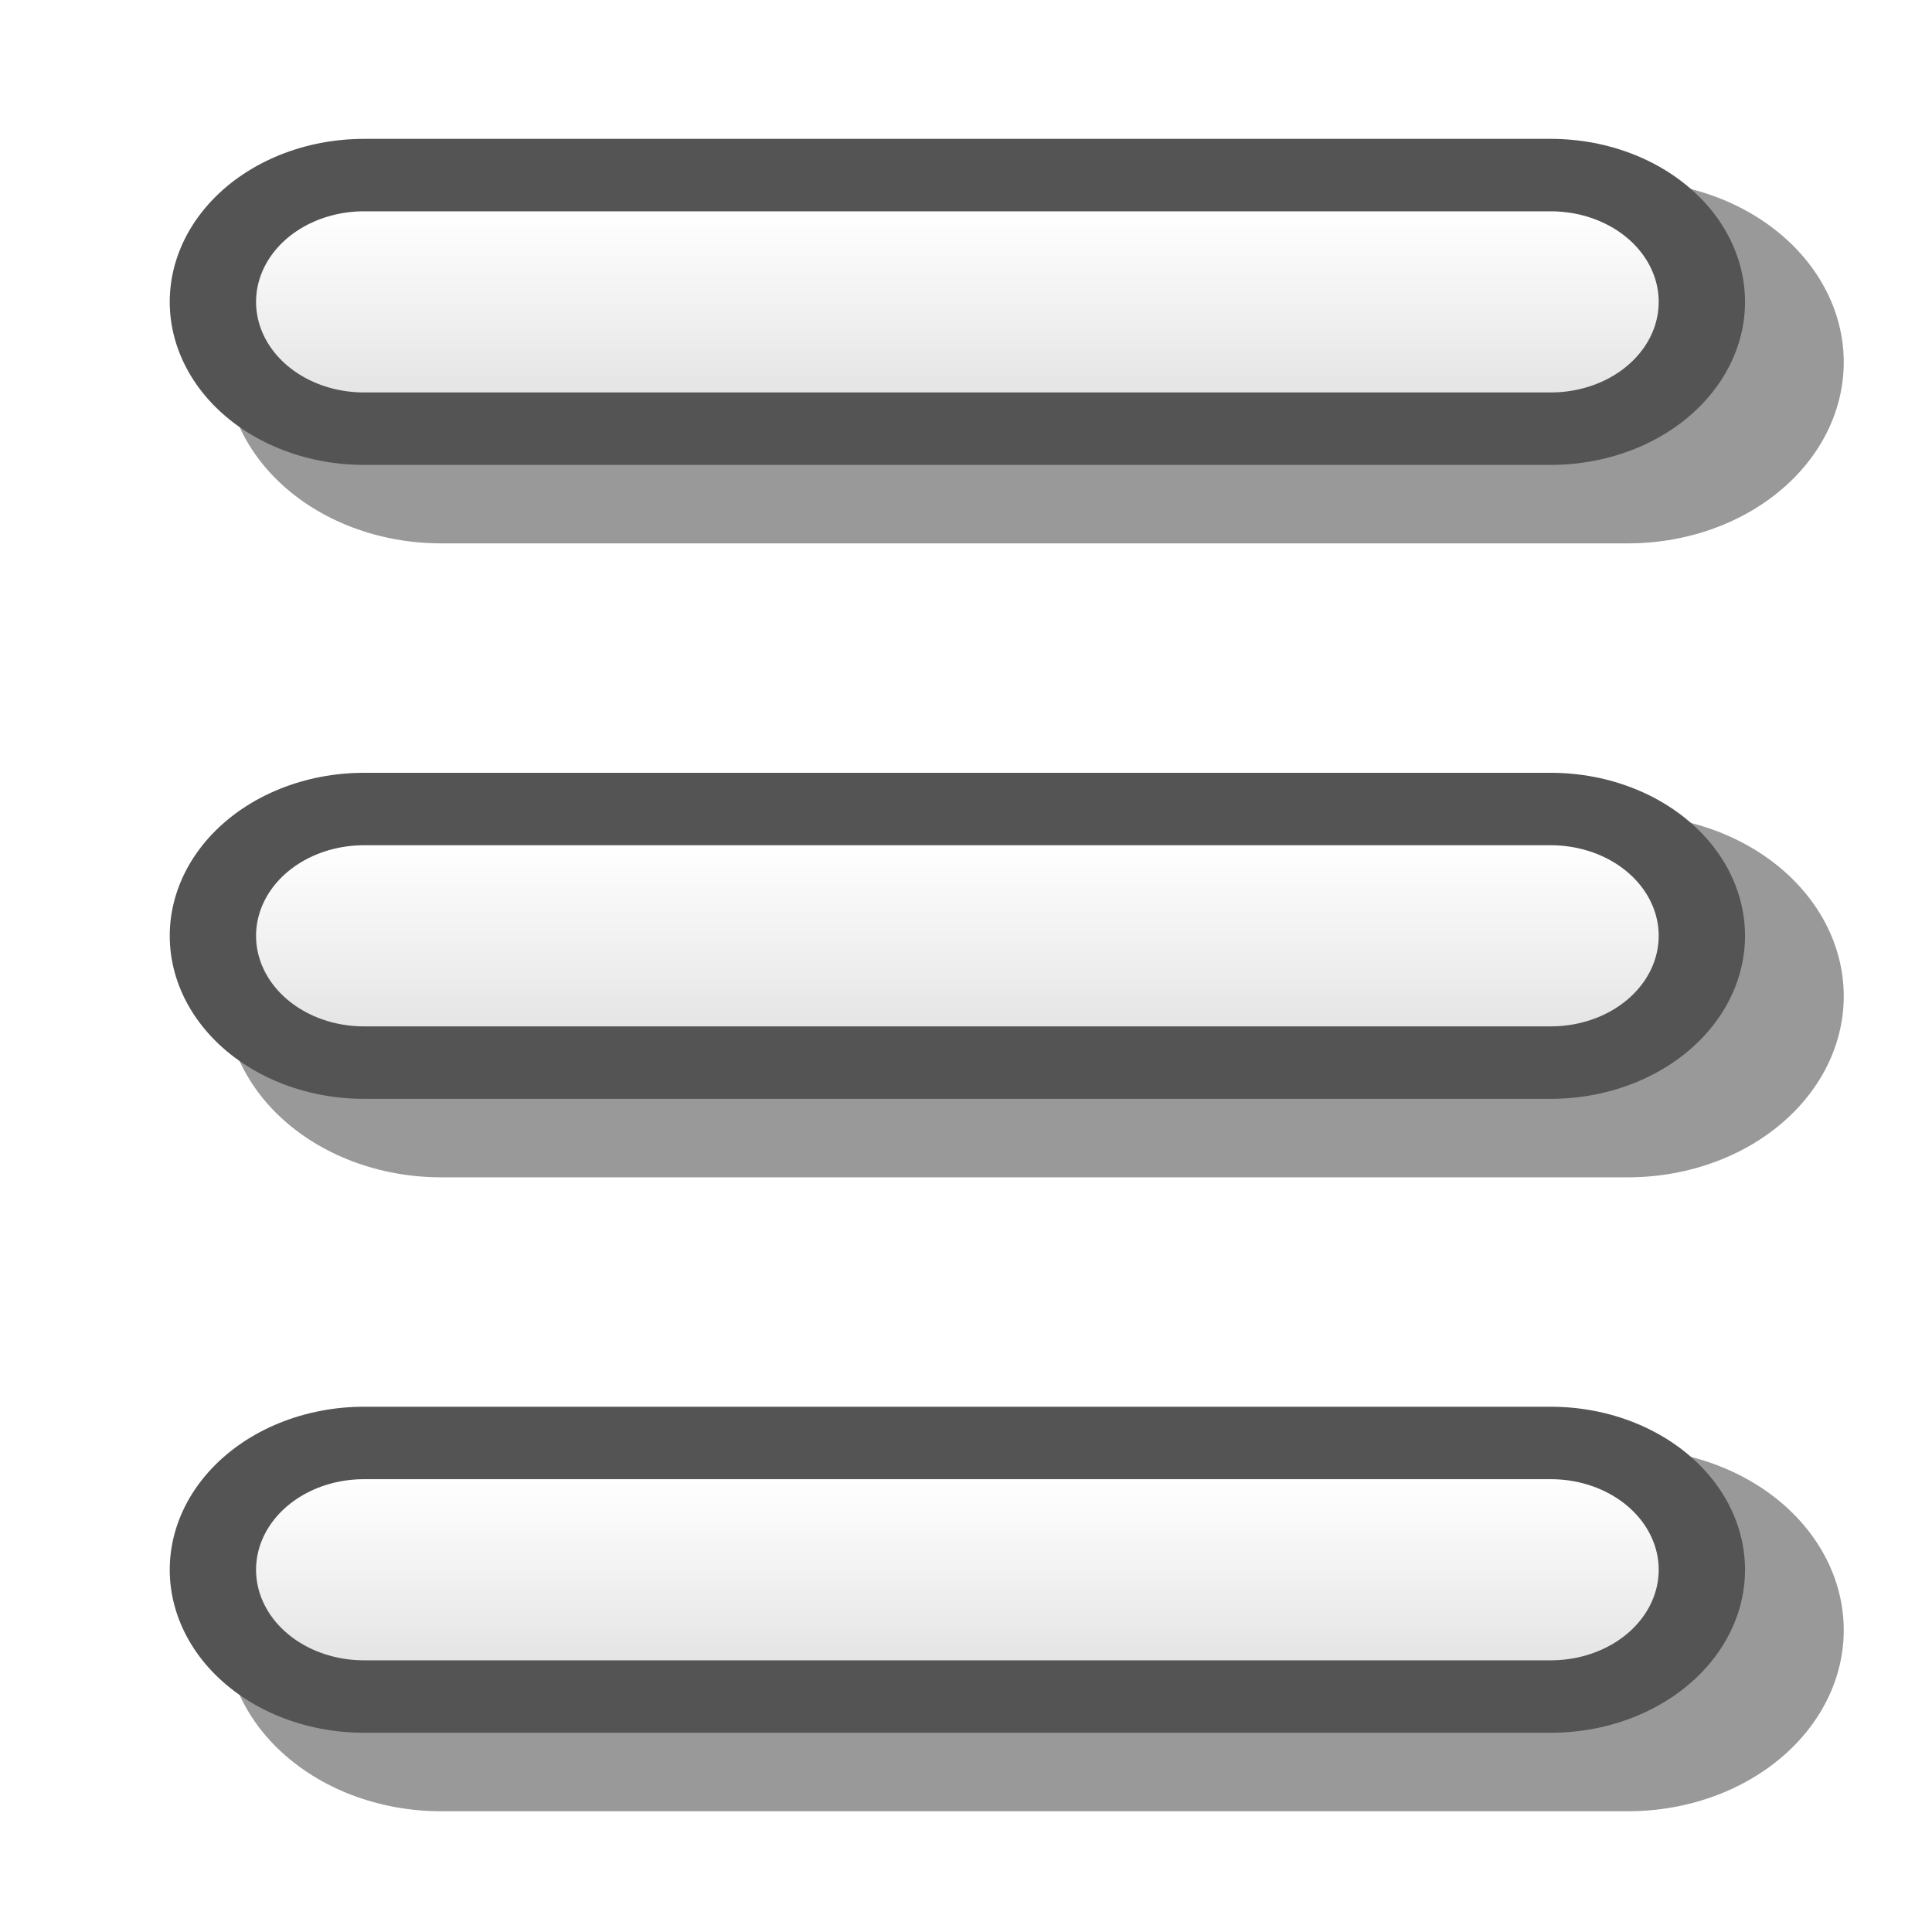
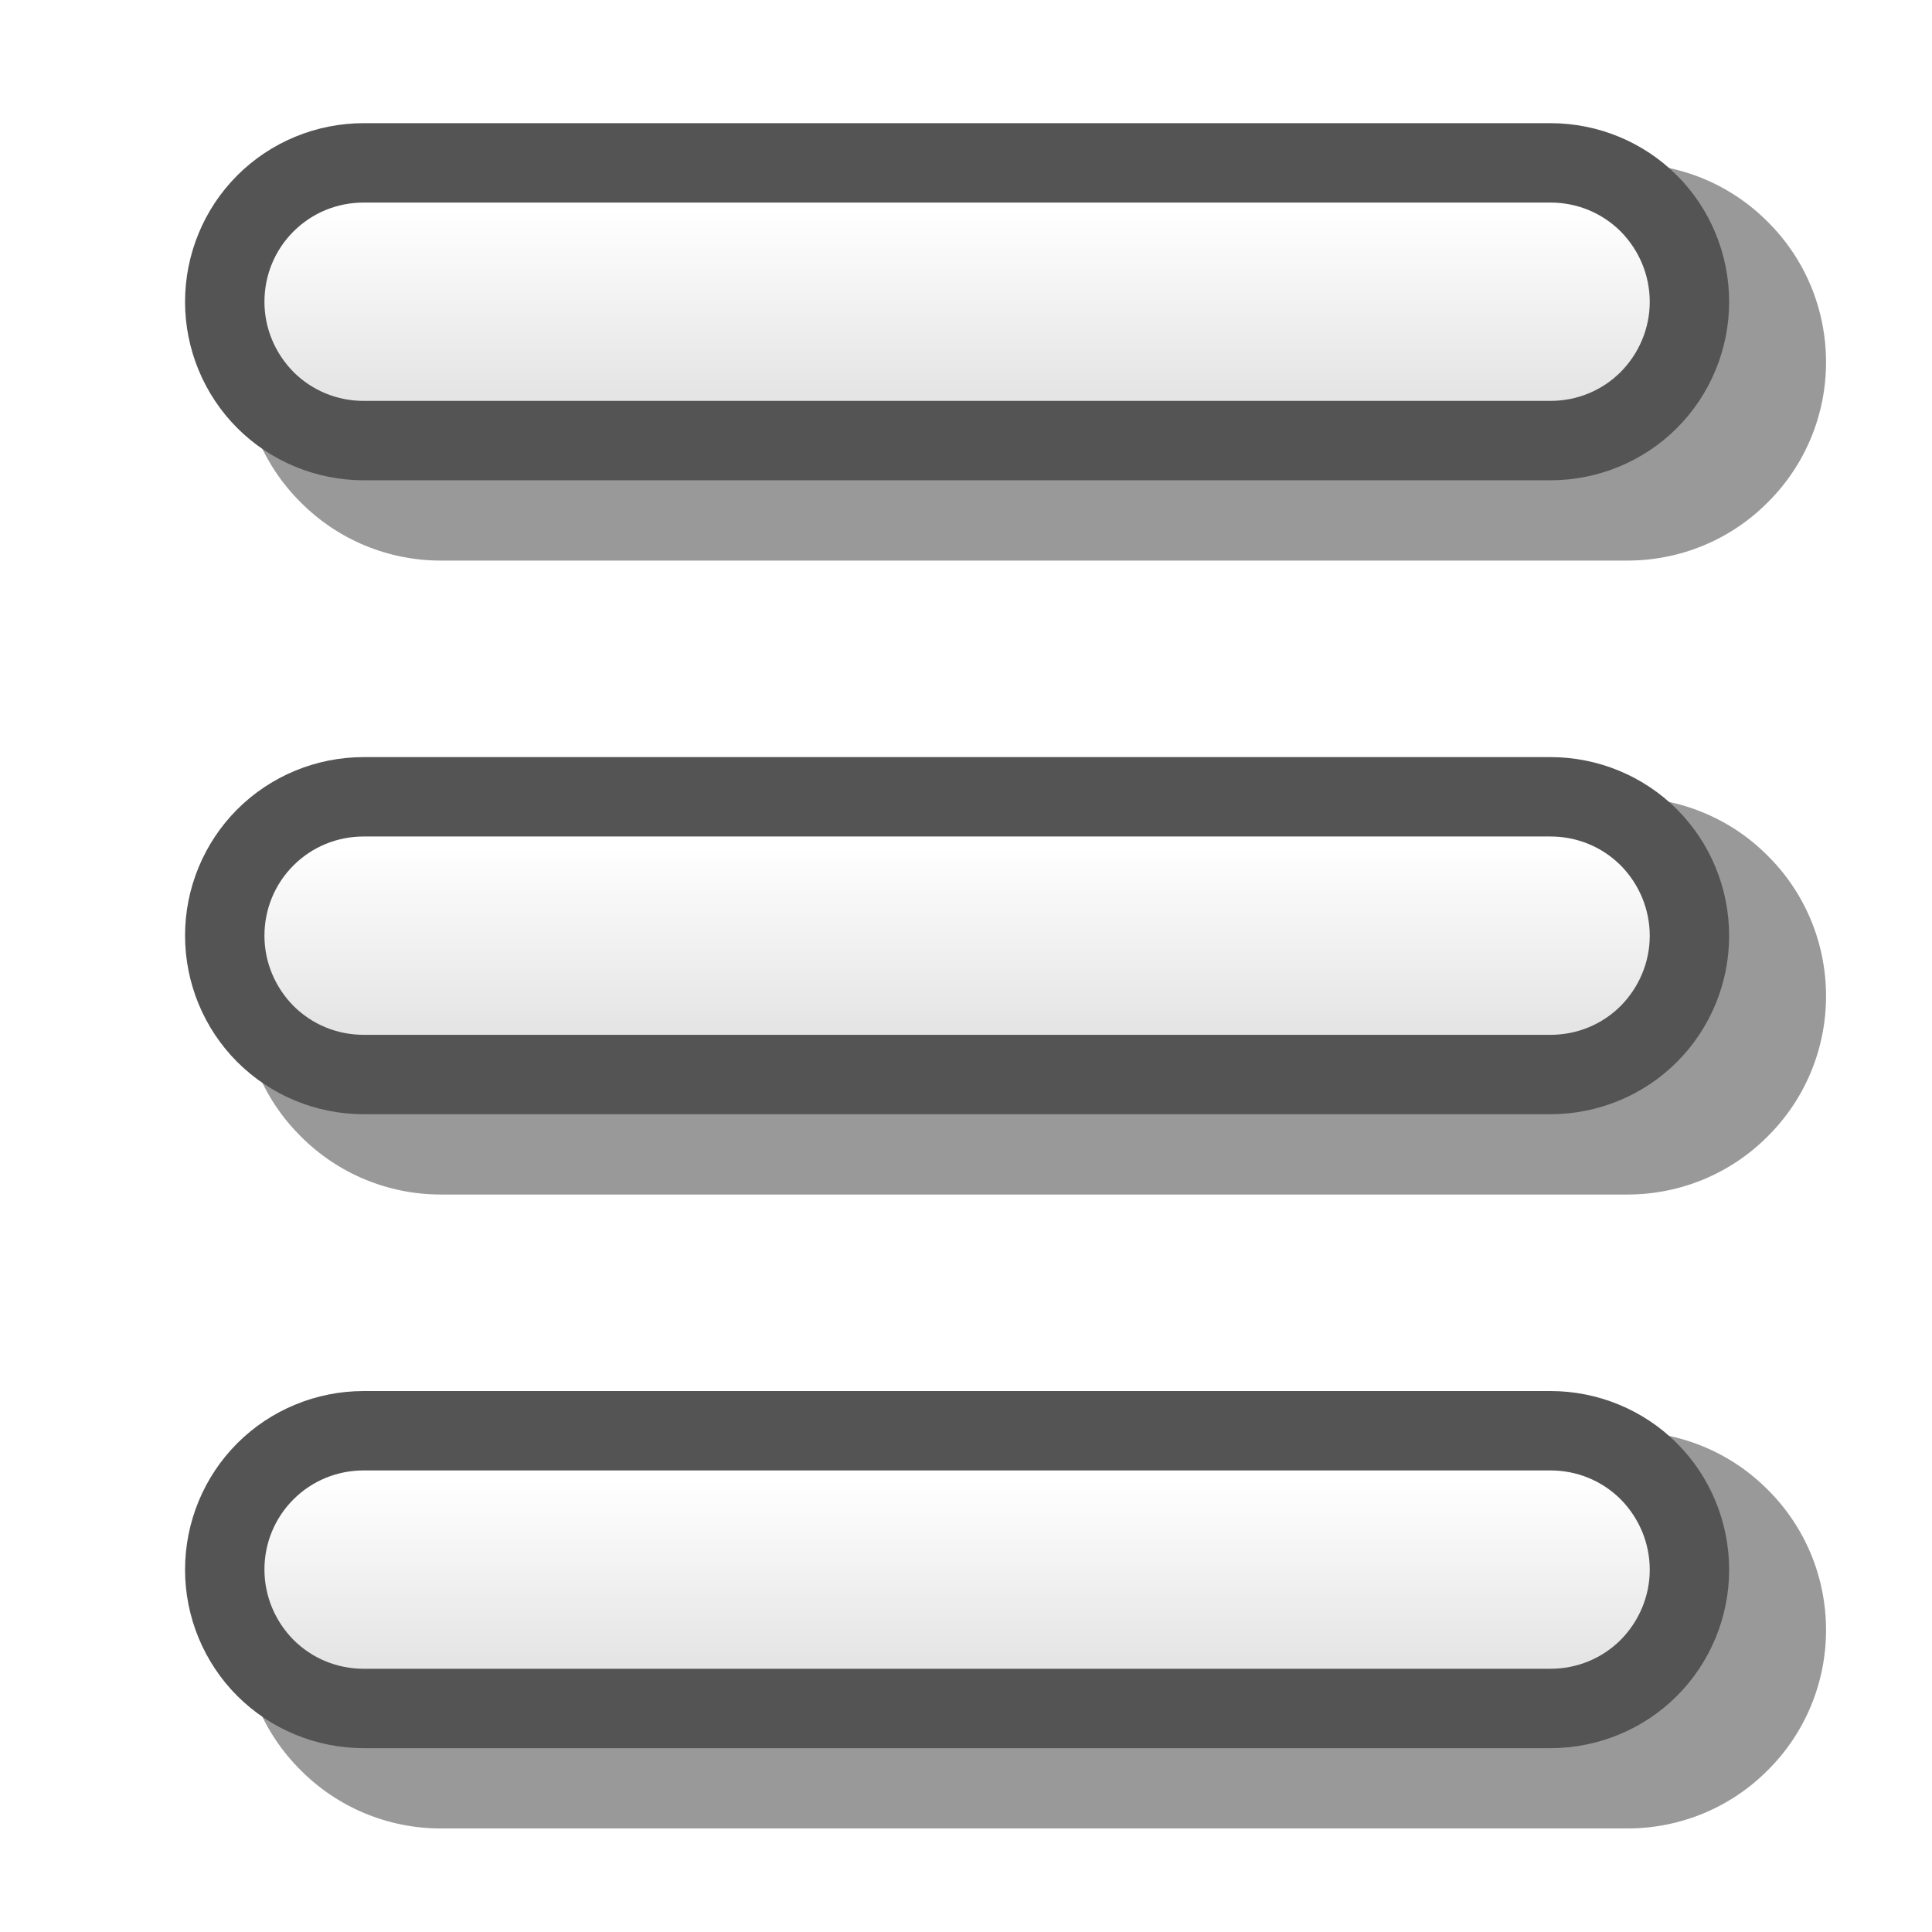
<svg xmlns="http://www.w3.org/2000/svg" version="1.1" width="64" height="64" color-interpolation="linearRGB">
  <g>
-     <path style="fill:none; stroke:#000000; stroke-opacity:0.4; stroke-width:8; stroke-linecap:round; stroke-linejoin:round" d="M18 10C25.33 10 32.66 10 40 10" transform="matrix(1.7871,0,0,1.5,-17.5559,-3)" />
-     <path style="fill:none; stroke:#545454; stroke-width:7.2; stroke-linecap:round; stroke-linejoin:round" d="M16 8C23.33 8 30.66 8 38 8" transform="matrix(1.7871,0,0,1.5,-16.5374,-2)" />
-     <linearGradient id="gradient0" gradientUnits="userSpaceOnUse" x1="128" y1="6" x2="128" y2="10">
+     <path style="fill:#000000; fill-opacity:0.4" d="M14.6 5.42C12.86 5.42 11.19 6.11 9.96 7.35C8.72 8.58 8.03 10.25 8.03 11.99C8.03 13.74 8.72 15.41 9.96 16.64C11.19 17.88 12.86 18.57 14.6 18.57C27.71 18.57 40.81 18.57 53.91 18.57C55.66 18.57 57.33 17.88 58.56 16.64C59.8 15.41 60.49 13.74 60.49 12C60.49 10.25 59.8 8.58 58.56 7.35C57.33 6.11 55.66 5.42 53.91 5.42C40.81 5.42 27.71 5.42 14.6 5.42V5.42z" />
+     <path style="fill:#545454" d="M12.05 4.08C10.48 4.08 8.97 4.7 7.86 5.81C6.75 6.92 6.13 8.43 6.13 10C6.13 11.56 6.75 13.07 7.86 14.18C8.97 15.29 10.48 15.91 12.05 15.91C25.15 15.91 38.26 15.91 51.36 15.91C52.93 15.91 54.44 15.29 55.55 14.18C56.66 13.07 57.28 11.56 57.28 10C57.28 8.43 56.66 6.92 55.55 5.81C54.44 4.7 52.93 4.08 51.36 4.08C38.26 4.08 25.15 4.08 12.05 4.08V4.08z" />
+     <linearGradient id="gradient0" gradientUnits="userSpaceOnUse" x1="212.21" y1="6.98" x2="212.21" y2="12.98">
      <stop offset="0" stop-color="#ffffff" />
      <stop offset="1" stop-color="#e5e5e5" />
    </linearGradient>
-     <path style="fill:none; stroke:url(#gradient0); stroke-width:4; stroke-linecap:round; stroke-linejoin:round" d="M16 8C23.33 8 30.66 8 38 8" transform="matrix(1.7871,0,0,1.5,-16.5374,-2)" />
-     <path style="fill:none; stroke:#000000; stroke-opacity:0.4; stroke-width:8; stroke-linecap:round; stroke-linejoin:round" d="M18 24C25.33 24 32.66 24 40 24" transform="matrix(1.7871,0,0,1.5,-17.5559,-3)" />
-     <path style="fill:none; stroke:#545454; stroke-width:7.2; stroke-linecap:round; stroke-linejoin:round" d="M16 22C23.33 22 30.66 22 38 22" transform="matrix(1.7871,0,0,1.5,-16.5374,-2)" />
-     <linearGradient id="gradient1" gradientUnits="userSpaceOnUse" x1="128" y1="20" x2="128" y2="24">
+     <path style="fill:url(#gradient0)" d="M12.05 6.71C11.17 6.71 10.34 7.05 9.72 7.67C9.1 8.29 8.76 9.12 8.76 10C8.76 10.87 9.11 11.7 9.72 12.32C10.34 12.94 11.17 13.28 12.05 13.28C25.15 13.28 38.26 13.28 51.36 13.28C52.24 13.28 53.07 12.94 53.69 12.32C54.3 11.7 54.65 10.87 54.65 10C54.65 9.12 54.3 8.29 53.69 7.67C53.07 7.05 52.24 6.71 51.36 6.71C38.26 6.71 25.15 6.71 12.05 6.71V6.71z" />
+     <path style="fill:#000000; fill-opacity:0.4" d="M14.6 26.42C12.86 26.42 11.19 27.11 9.96 28.35C8.72 29.58 8.03 31.25 8.03 33C8.03 34.74 8.72 36.41 9.96 37.64C11.19 38.88 12.86 39.57 14.6 39.57C27.71 39.57 40.81 39.57 53.91 39.57C55.66 39.57 57.33 38.88 58.56 37.64C59.8 36.41 60.49 34.74 60.49 33C60.49 31.25 59.8 29.58 58.56 28.35C57.33 27.11 55.66 26.42 53.91 26.42C40.81 26.42 27.71 26.42 14.6 26.42V26.42z" />
+     <path style="fill:#545454" d="M12.05 25.08C10.48 25.08 8.97 25.7 7.86 26.81C6.75 27.92 6.13 29.43 6.13 30.99C6.13 32.56 6.75 34.07 7.86 35.18C8.97 36.29 10.48 36.91 12.05 36.91C25.15 36.91 38.26 36.91 51.36 36.91C52.93 36.91 54.44 36.29 55.55 35.18C56.66 34.07 57.28 32.56 57.28 31C57.28 29.43 56.66 27.92 55.55 26.81C54.44 25.7 52.93 25.08 51.36 25.08C38.26 25.08 25.15 25.08 12.05 25.08V25.08z" />
+     <linearGradient id="gradient1" gradientUnits="userSpaceOnUse" x1="212.21" y1="27.98" x2="212.21" y2="33.99">
      <stop offset="0" stop-color="#ffffff" />
      <stop offset="1" stop-color="#e5e5e5" />
    </linearGradient>
-     <path style="fill:none; stroke:url(#gradient1); stroke-width:4; stroke-linecap:round; stroke-linejoin:round" d="M16 22C23.33 22 30.66 22 38 22" transform="matrix(1.7871,0,0,1.5,-16.5374,-2)" />
-     <path style="fill:none; stroke:#000000; stroke-opacity:0.4; stroke-width:8; stroke-linecap:round; stroke-linejoin:round" d="M18 38C25.33 38 32.66 38 40 38" transform="matrix(1.7871,0,0,1.5,-17.5559,-3)" />
-     <path style="fill:none; stroke:#545454; stroke-width:7.2; stroke-linecap:round; stroke-linejoin:round" d="M16 36C23.33 36 30.66 36 38 36" transform="matrix(1.7871,0,0,1.5,-16.5374,-2)" />
-     <linearGradient id="gradient2" gradientUnits="userSpaceOnUse" x1="128" y1="34" x2="128" y2="38">
+     <path style="fill:url(#gradient1)" d="M12.05 27.71C11.17 27.71 10.34 28.05 9.72 28.67C9.1 29.29 8.76 30.12 8.76 31C8.76 31.87 9.11 32.7 9.72 33.32C10.34 33.94 11.17 34.28 12.05 34.28C25.15 34.28 38.26 34.28 51.36 34.28C52.24 34.28 53.07 33.94 53.69 33.32C54.3 32.7 54.65 31.87 54.65 31C54.65 30.12 54.3 29.29 53.69 28.67C53.07 28.05 52.24 27.71 51.36 27.71C38.26 27.71 25.15 27.71 12.05 27.71V27.71z" />
+     <path style="fill:#000000; fill-opacity:0.4" d="M14.6 47.42C12.86 47.42 11.19 48.11 9.96 49.35C8.72 50.58 8.03 52.25 8.03 54C8.03 55.74 8.72 57.41 9.96 58.64C11.19 59.88 12.86 60.57 14.6 60.57C27.71 60.57 40.81 60.57 53.91 60.57C55.66 60.57 57.33 59.88 58.56 58.64C59.8 57.41 60.49 55.74 60.49 54C60.49 52.25 59.8 50.58 58.56 49.35C57.33 48.11 55.66 47.42 53.91 47.42C40.81 47.42 27.71 47.42 14.6 47.42V47.42z" />
+     <path style="fill:#545454" d="M12.05 46.08C10.48 46.08 8.97 46.7 7.86 47.81C6.75 48.92 6.13 50.43 6.13 52C6.13 53.56 6.75 55.07 7.86 56.18C8.97 57.29 10.48 57.91 12.05 57.91C25.15 57.91 38.26 57.91 51.36 57.91C52.93 57.91 54.44 57.29 55.55 56.18C56.66 55.07 57.28 53.56 57.28 52C57.28 50.43 56.66 48.92 55.55 47.81C54.44 46.7 52.93 46.08 51.36 46.08C38.26 46.08 25.15 46.08 12.05 46.08V46.08z" />
+     <linearGradient id="gradient2" gradientUnits="userSpaceOnUse" x1="212.21" y1="49" x2="212.21" y2="55">
      <stop offset="0" stop-color="#ffffff" />
      <stop offset="1" stop-color="#e5e5e5" />
    </linearGradient>
-     <path style="fill:none; stroke:url(#gradient2); stroke-width:4; stroke-linecap:round; stroke-linejoin:round" d="M16 36C23.33 36 30.66 36 38 36" transform="matrix(1.7871,0,0,1.5,-16.5374,-2)" />
+     <path style="fill:url(#gradient2)" d="M12.05 48.71C11.17 48.71 10.34 49.05 9.72 49.67C9.1 50.29 8.76 51.12 8.76 51.99C8.76 52.87 9.11 53.7 9.72 54.32C10.34 54.94 11.17 55.28 12.05 55.28C25.15 55.28 38.26 55.28 51.36 55.28C52.24 55.28 53.07 54.94 53.69 54.32C54.3 53.7 54.65 52.87 54.65 52C54.65 51.12 54.3 50.29 53.69 49.67C53.07 49.05 52.24 48.71 51.36 48.71C38.26 48.71 25.15 48.71 12.05 48.71V48.71z" />
  </g>
</svg>
